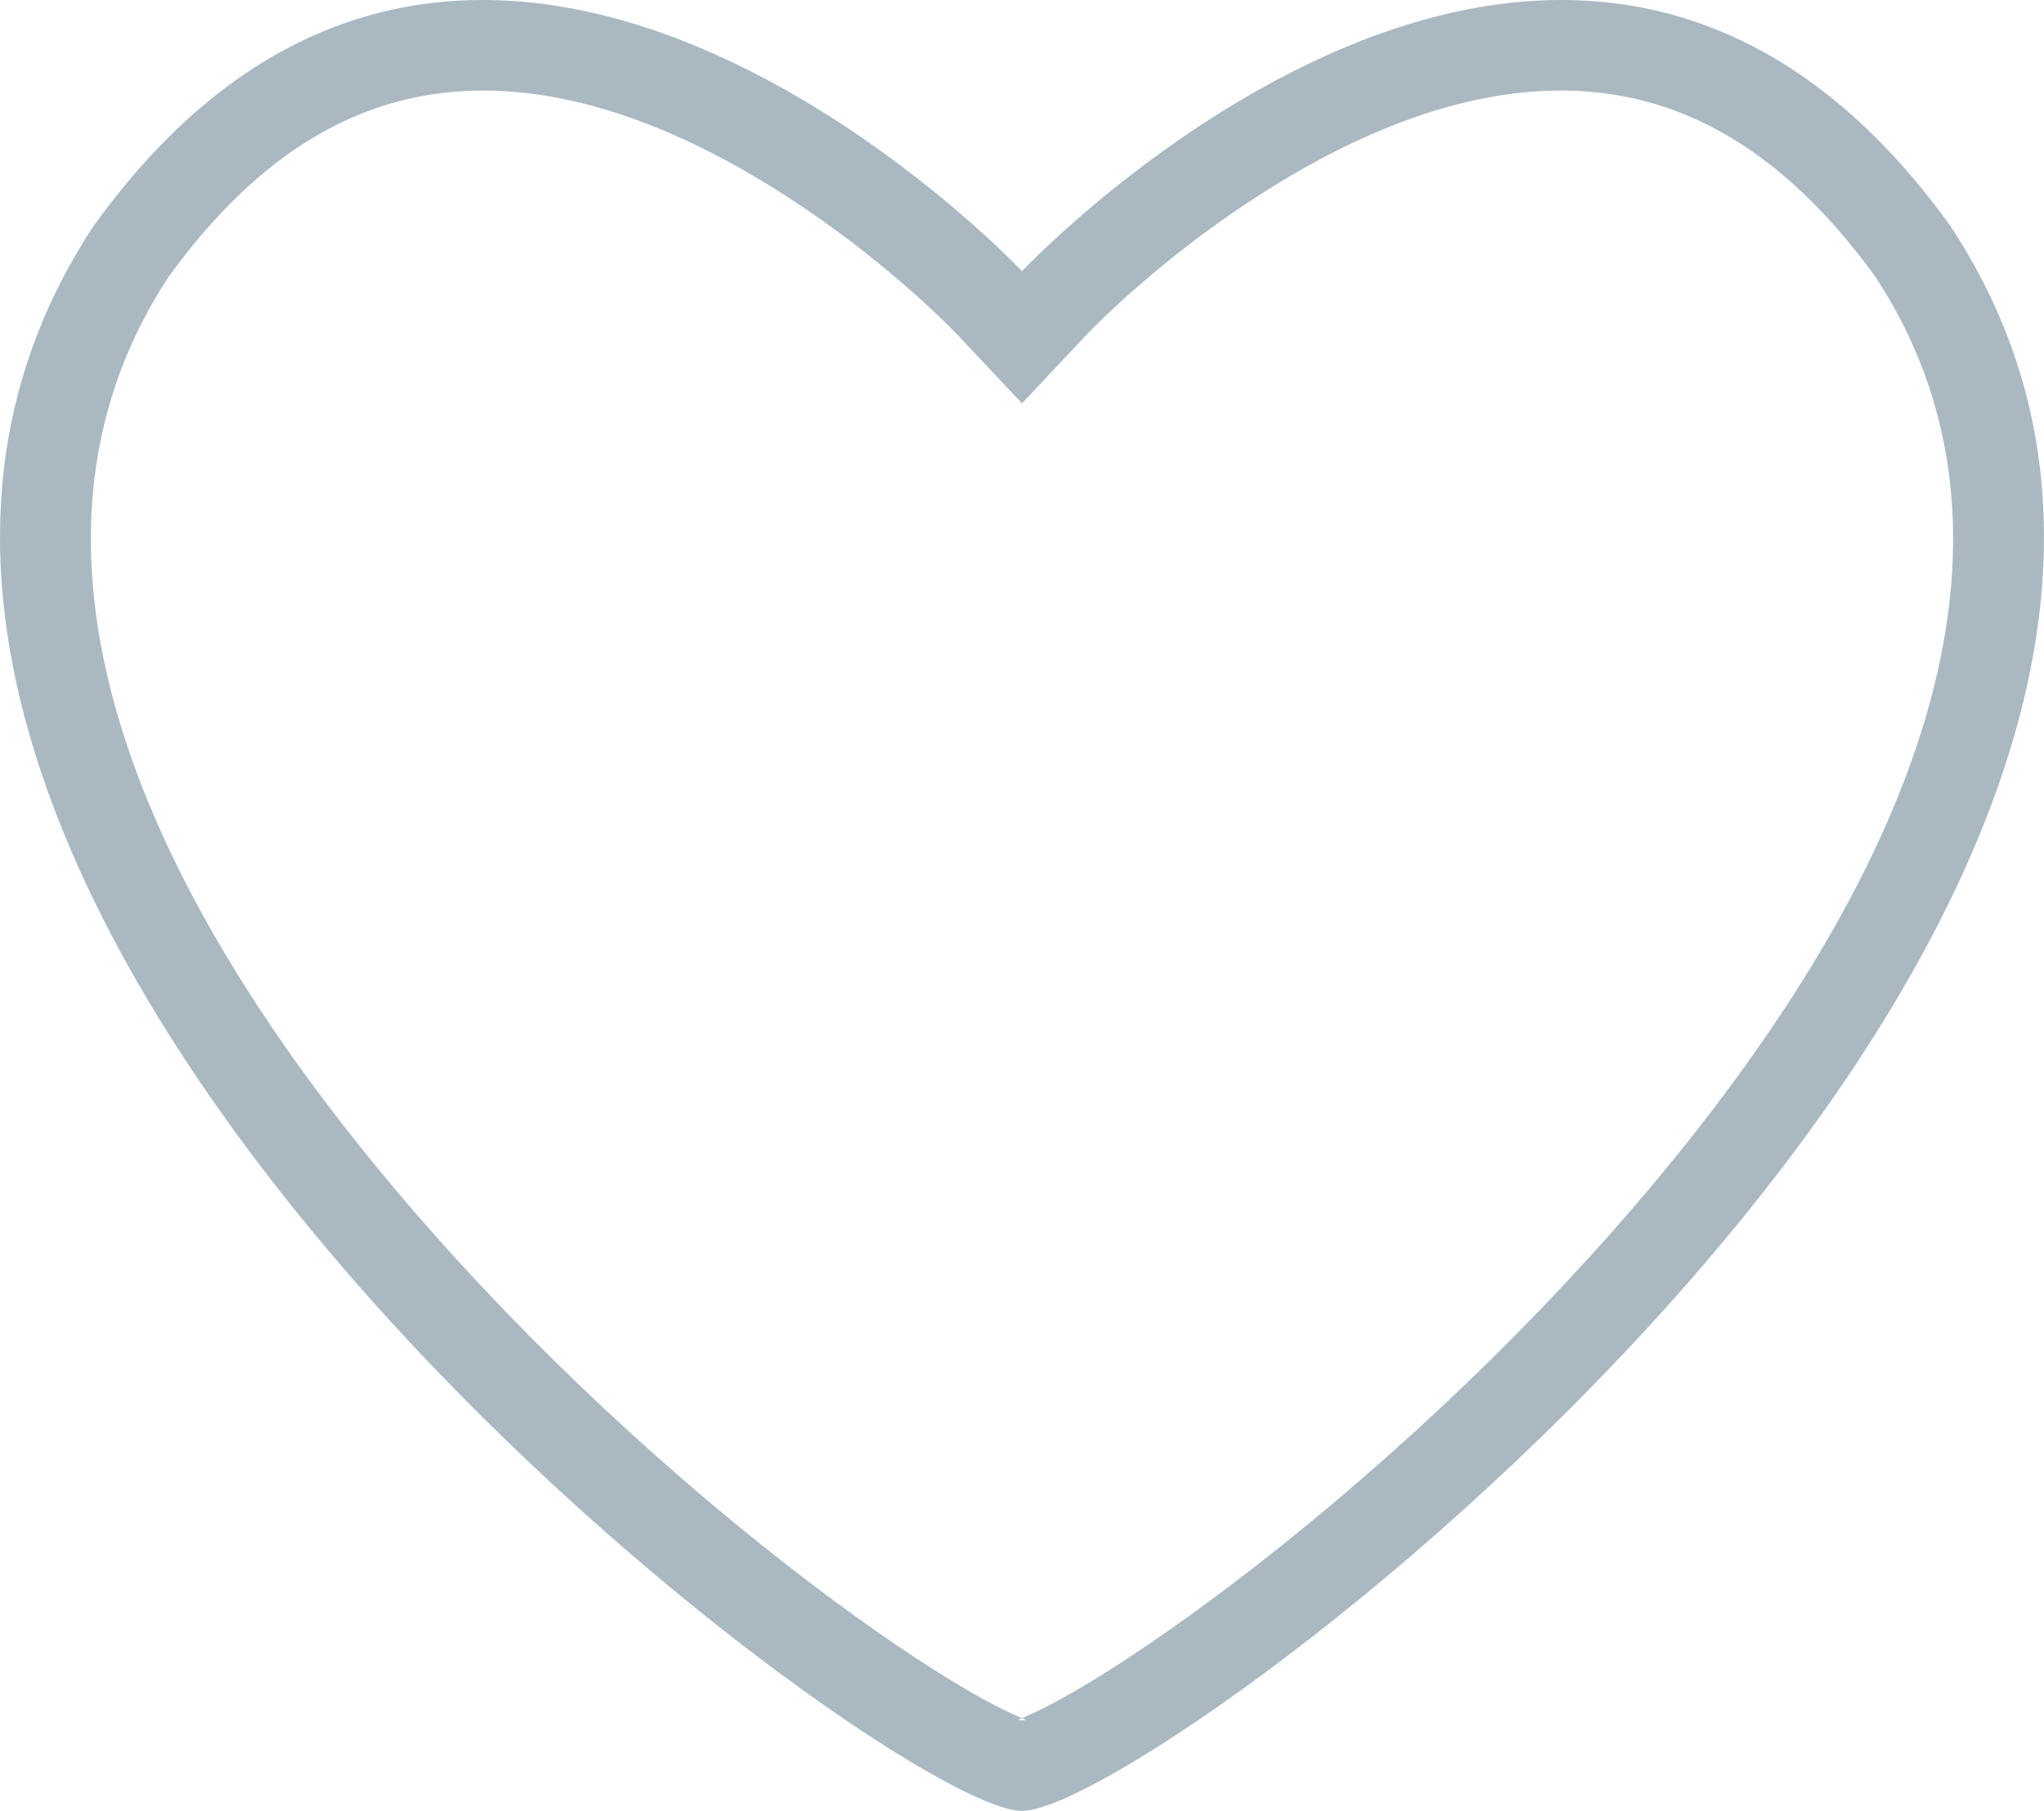
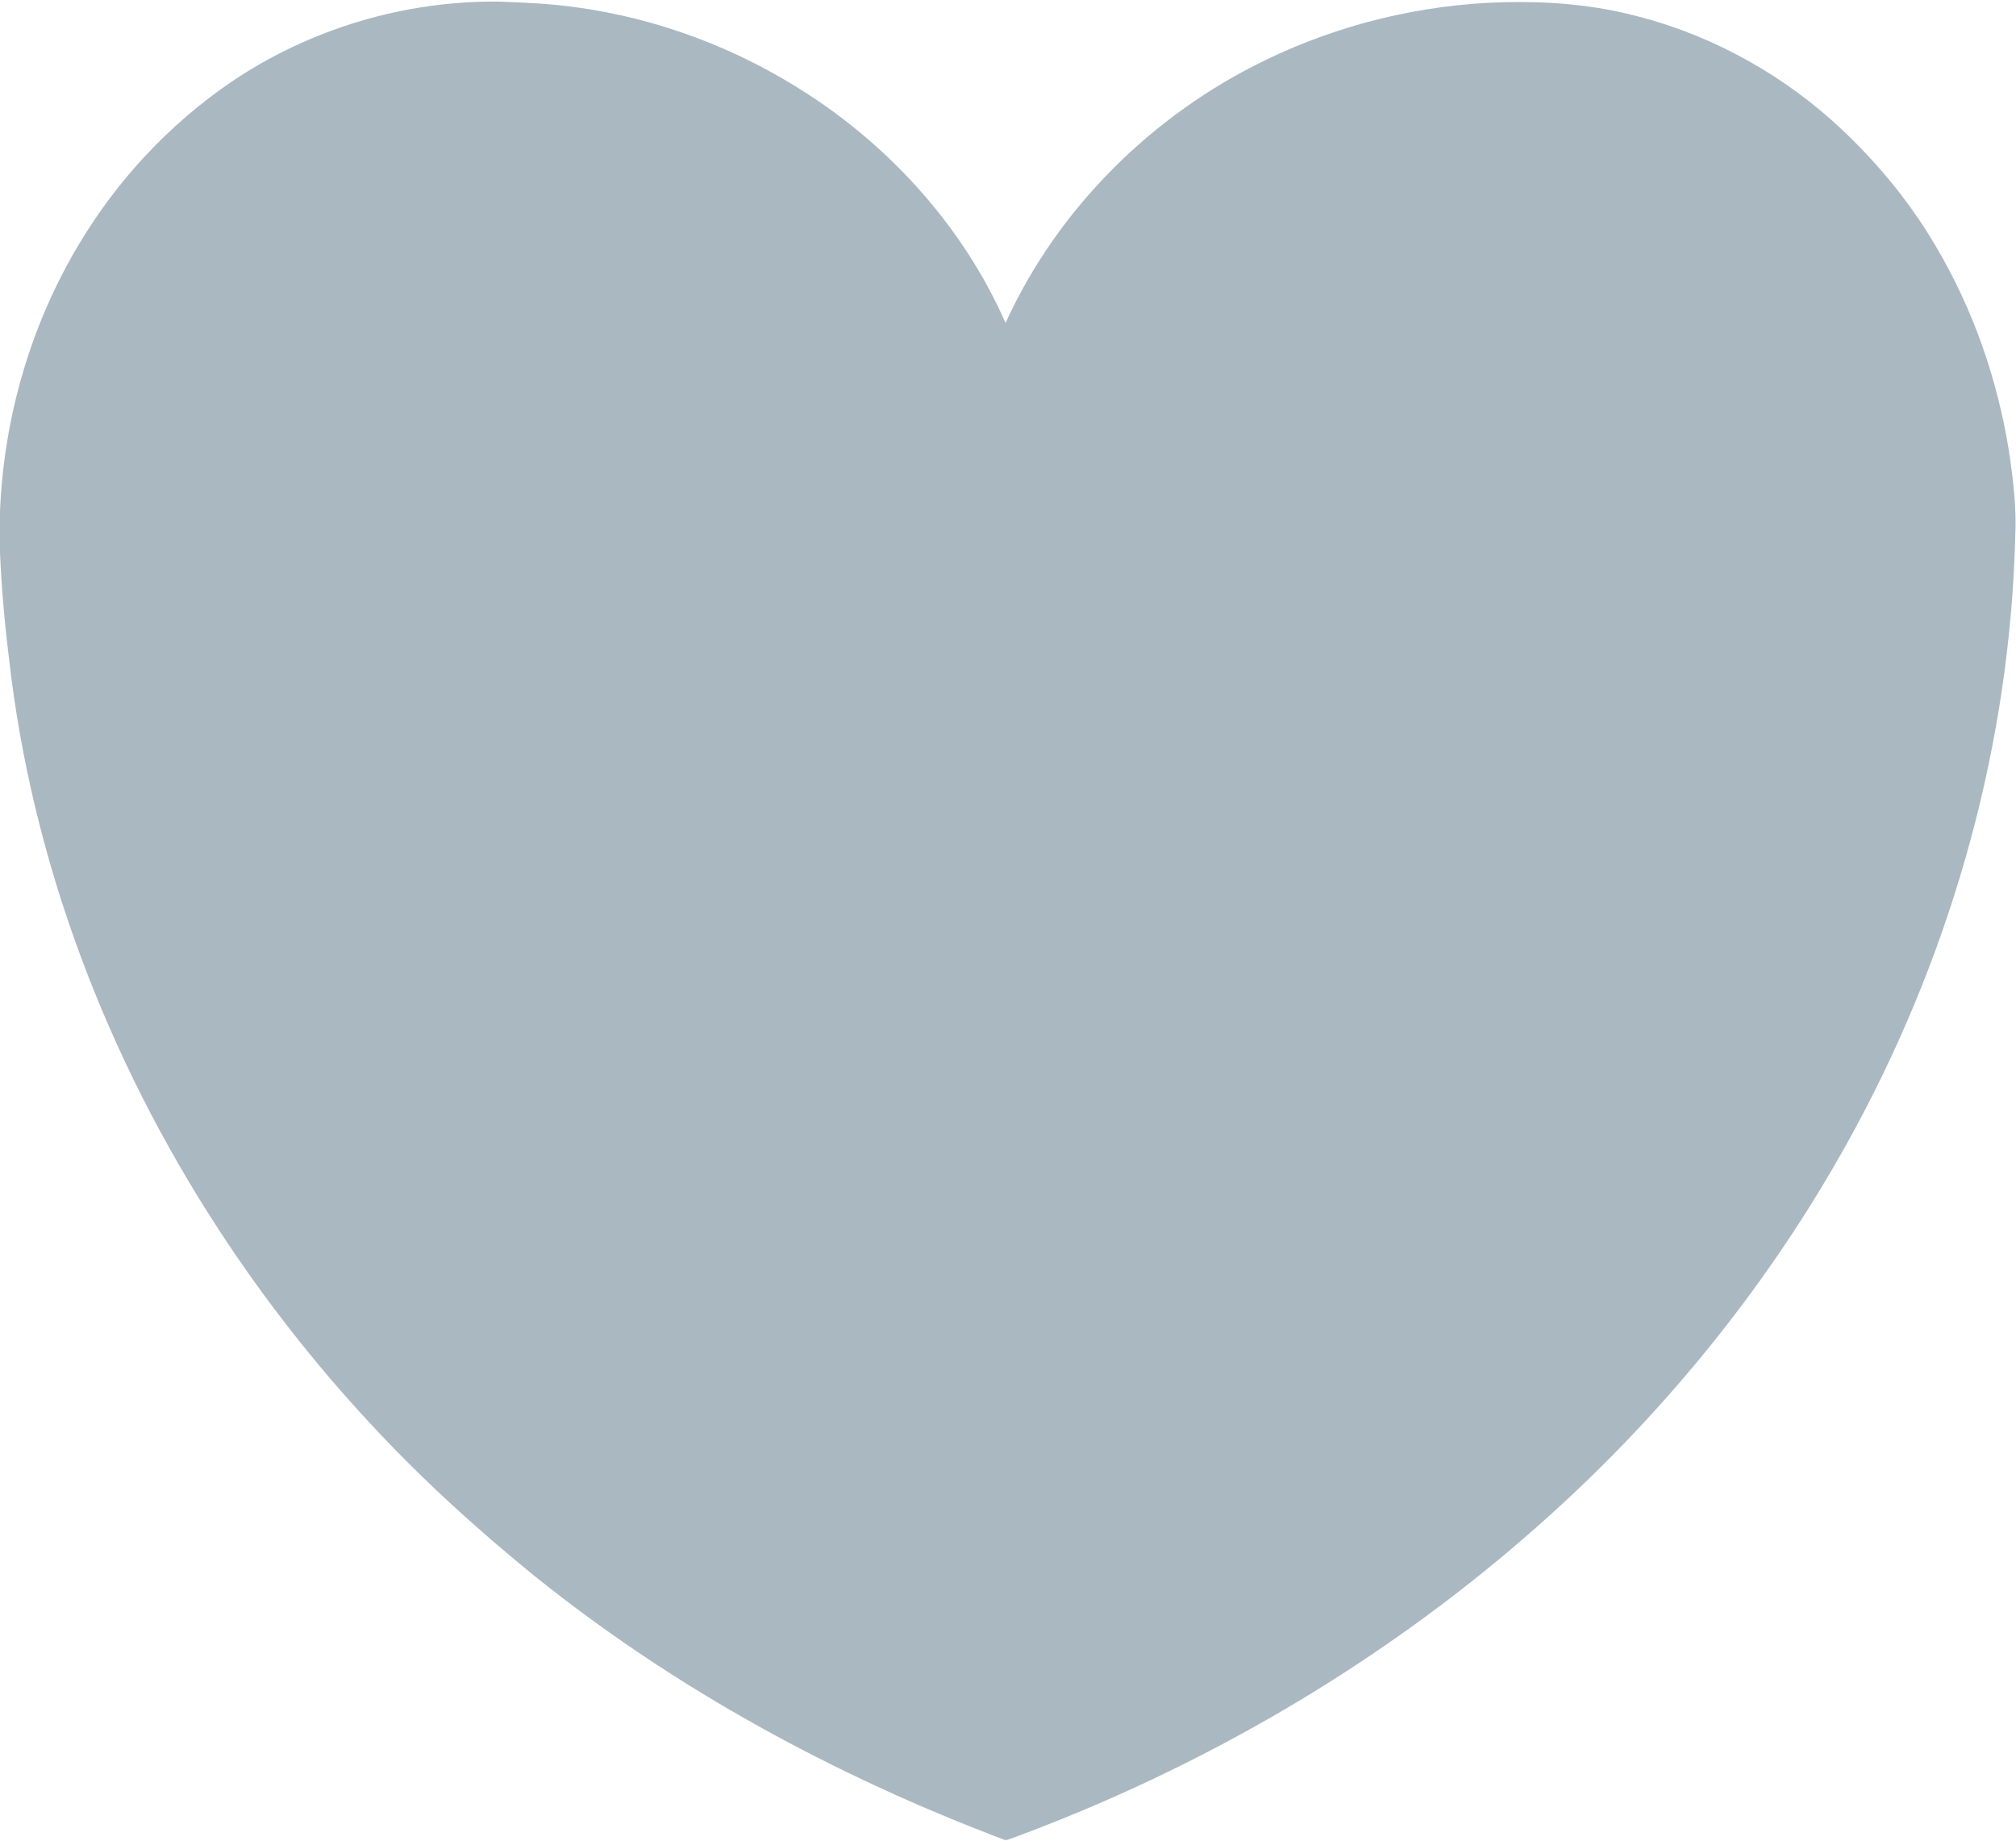
- <svg xmlns="http://www.w3.org/2000/svg" viewBox="0 0 90.273 79.977" version="1.1" x="0px" y="0px" id="svg16" width="90.273" height="79.977">
-   <defs id="defs20" />
-   <g id="g10" style="fill:#aab8c2;fill-rule:evenodd;stroke:none;stroke-width:1;fill-opacity:1" transform="translate(-4.863558,-10.02326)">
-     <g id="g8" style="fill:#aab8c2;fill-opacity:1">
-       <path d="m 50,86 v 0 0 c -0.276,0 -0.151,-0.035 0.13,-0.153 0.559,-0.235 1.302,-0.615 2.177,-1.12 1.947,-1.124 4.369,-2.764 6.973,-4.74 C 65.406,75.339 71.734,69.478 76.997,63.355 90.442,47.711 94.938,33.221 87.662,22.204 l 0.09,0.131 c -3.13,-4.353 -6.516,-6.837 -10.141,-7.818 -5.505,-1.491 -11.791,0.456 -18.152,4.798 -1.764,1.204 -3.391,2.5 -4.833,3.792 -0.5,0.449 -0.94,0.862 -1.312,1.229 -0.212,0.209 -0.348,0.348 -0.402,0.405 L 50,27.836 47.087,24.742 c -0.054,-0.057 -0.19,-0.196 -0.402,-0.405 -0.373,-0.367 -0.812,-0.78 -1.312,-1.229 -1.442,-1.292 -3.068,-2.588 -4.833,-3.792 -6.361,-4.342 -12.648,-6.289 -18.152,-4.798 -3.624,0.981 -7.011,3.465 -10.141,7.818 l 0.09,-0.131 c -7.276,11.017 -2.78,25.507 10.665,41.151 5.262,6.123 11.591,11.983 17.717,16.632 2.604,1.976 5.027,3.616 6.973,4.74 0.875,0.505 1.617,0.885 2.177,1.12 C 50.151,85.965 50.276,86 50,86 Z m 0,4 v 0 C 43.891,90 -10.305,49.233 9,20 25.942,-3.56 50,22 50,22 50,22 74.058,-3.56 91,20 110.305,49.233 56.109,90 50,90 Z" id="path6" style="fill:#aab8c2;fill-opacity:1" />
-     </g>
+ <svg xmlns="http://www.w3.org/2000/svg" width="1001pt" height="914pt" viewBox="0 0 1001 914" version="1.1">
+   <g id="#aab8c2ff">
+     <path fill="#aab8c2" opacity="1.00" d=" M 114.69 40.78 C 153.69 14.32 200.89 0.23 248.01 0.80 C 260.41 1.28 272.84 1.81 285.16 3.49 C 326.47 8.98 366.41 24.07 401.29 46.84 C 443.73 74.46 478.81 113.88 499.29 160.34 C 525.16 103.49 572.12 57.05 628.18 29.91 C 664.80 12.12 705.22 2.27 745.91 1.12 C 767.07 0.53 788.40 2.06 809.02 7.07 C 845.98 15.86 880.55 34.14 909.01 59.25 C 929.32 77.40 947.16 98.44 960.99 121.94 C 979.58 153.15 991.72 188.06 997.48 223.89 C 999.61 238.11 1001.38 252.48 1000.60 266.88 C 997.97 368.43 970.16 468.91 922.20 558.33 C 880.79 635.69 824.56 704.86 758.32 762.31 C 683.36 827.54 596.05 878.20 502.90 912.59 C 501.38 912.96 499.80 914.17 498.23 913.33 C 414.69 881.76 335.14 838.61 265.45 782.55 C 236.49 759.05 208.85 733.87 183.52 706.47 C 155.88 676.67 130.75 644.52 108.56 610.46 C 52.99 525.24 15.69 427.52 4.39 326.19 C 2.25 308.98 0.74 291.70 0.00 274.37 L 0.00 253.89 C 1.92 207.32 15.25 161.14 39.28 121.15 C 58.26 89.37 84.11 61.66 114.69 40.78 Z" />
  </g>
</svg>
